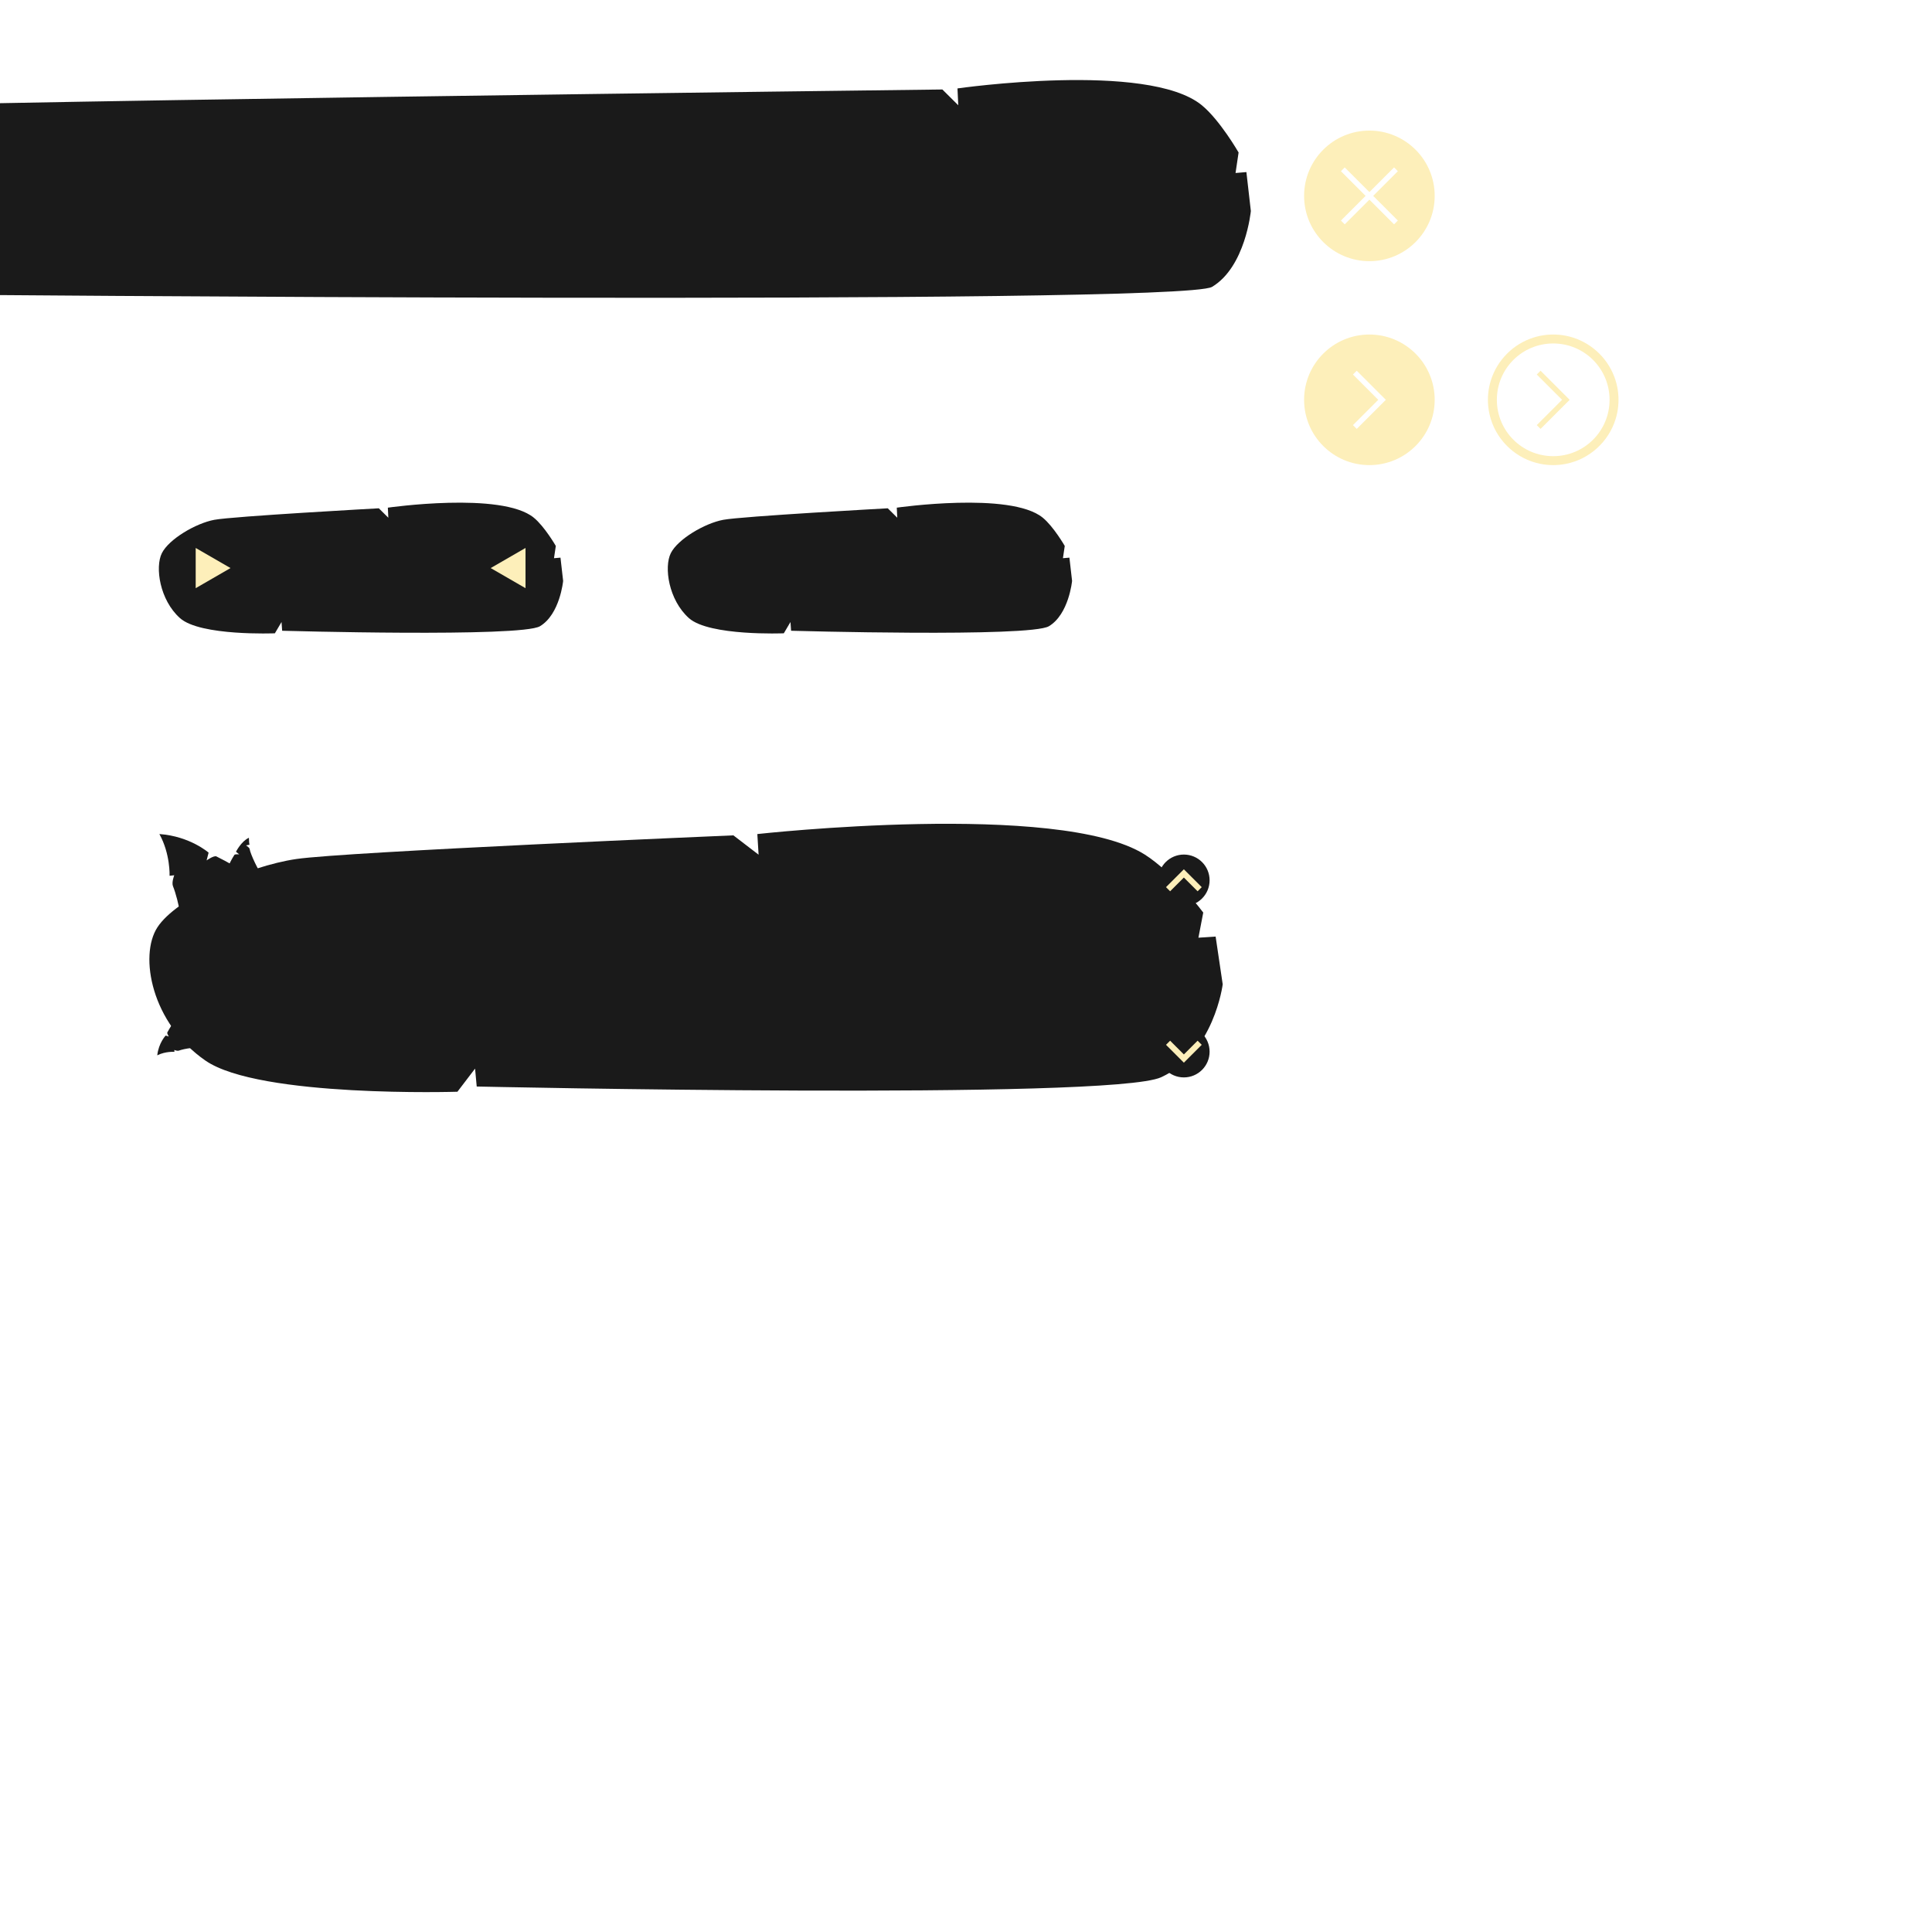
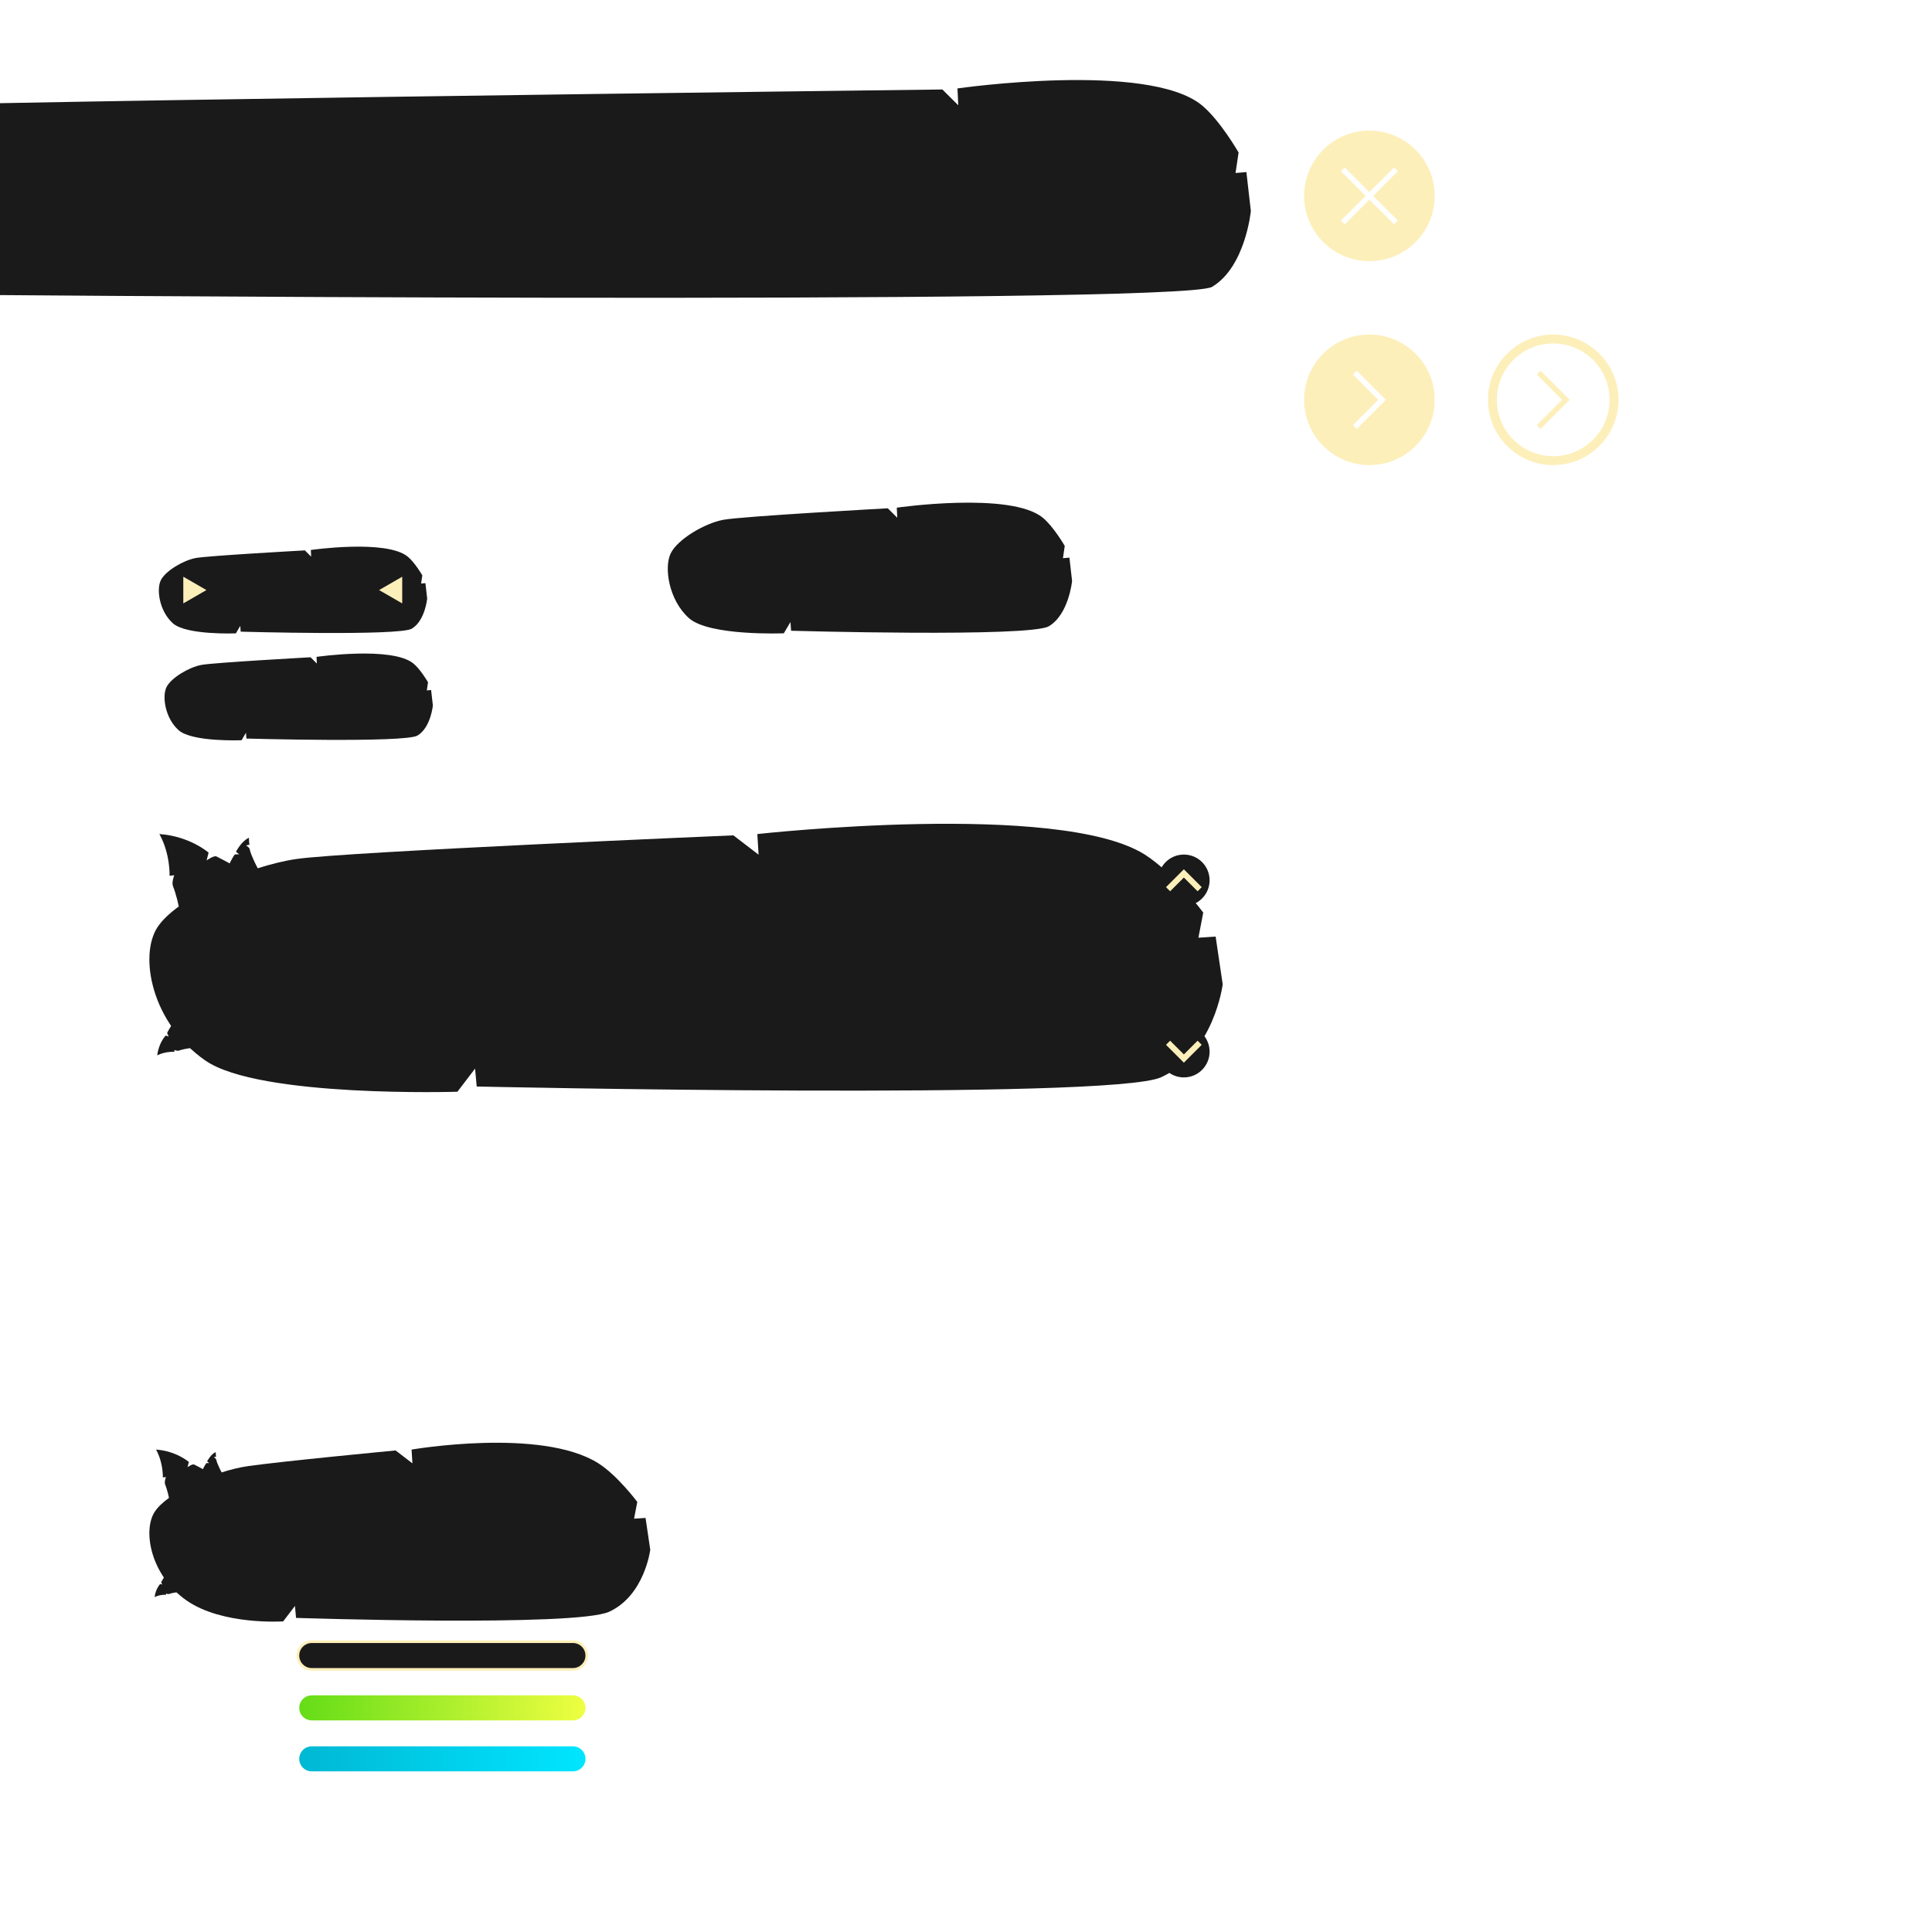
- <svg xmlns="http://www.w3.org/2000/svg" width="1080" height="1080" viewBox="0 0 1080 1080" version="1.1" id="svg8">
-   <defs id="defs2" />
+ <svg xmlns="http://www.w3.org/2000/svg" xmlns:xlink="http://www.w3.org/1999/xlink" width="1080" height="1080" viewBox="0 0 1080 1080" version="1.1" id="svg8">
+   <defs id="defs2">
+     <linearGradient id="linearGradient878">
+       <stop id="stop874" offset="0" style="stop-color:#00b8d4;stop-opacity:1" />
+       <stop id="stop876" offset="1" style="stop-color:#00e5ff;stop-opacity:1" />
+     </linearGradient>
+     <linearGradient id="linearGradient861-3">
+       <stop style="stop-color:#64dd17;stop-opacity:1" offset="0" id="stop857" />
+       <stop style="stop-color:#eeff41;stop-opacity:1" offset="1" id="stop859" />
+     </linearGradient>
+     <linearGradient xlink:href="#linearGradient861-3" id="linearGradient863" x1="167.278" y1="884.156" x2="327.278" y2="884.156" gradientUnits="userSpaceOnUse" gradientTransform="matrix(1,0,0,2,0,-771.0846)" />
+     <linearGradient xlink:href="#linearGradient878" id="linearGradient891" gradientUnits="userSpaceOnUse" gradientTransform="matrix(1,0,0,2,0,-742.5846)" x1="167.278" y1="884.156" x2="327.278" y2="884.156" />
+   </defs>
  <g id="layer1" transform="translate(0,-42.51965)">
    <path style="opacity:1;vector-effect:none;fill:#fdefba;fill-opacity:1;stroke:none;stroke-width:7;stroke-linecap:round;stroke-linejoin:miter;stroke-miterlimit:4;stroke-dasharray:none;stroke-dashoffset:0;stroke-opacity:1;paint-order:fill markers stroke" d="M 765.5,73 A 36.5,36.5 0 0 0 729,109.5 36.5,36.5 0 0 0 765.5,146 36.5,36.5 0 0 0 802,109.5 36.5,36.5 0 0 0 765.5,73 Z M 751.711,93.59 765.5,107.379 l 13.789,-13.789 2.121,2.121 -13.789,13.789 13.789,13.789 -2.121,2.121 -13.789,-13.789 -13.789,13.789 -2.121,-2.121 L 763.379,109.5 749.59,95.711 Z" transform="translate(0,42.51965)" id="path816" />
    <path style="opacity:1;vector-effect:none;fill:#fdefba;fill-opacity:1;stroke:none;stroke-width:7;stroke-linecap:round;stroke-linejoin:miter;stroke-miterlimit:4;stroke-dasharray:none;stroke-dashoffset:0;stroke-opacity:1;paint-order:fill markers stroke" d="m 765.5,187 c -20.158,0 -36.5,16.342 -36.5,36.5 0,20.158 16.342,36.5 36.5,36.5 20.158,0 36.5,-16.342 36.5,-36.5 0,-20.158 -16.342,-36.5 -36.5,-36.5 z m -7.07,20.236 1.061,1.061 13.08,13.082 0.139,0.139 0.922,0.922 1.062,1.061 -1.062,1.061 -0.922,0.922 -0.139,0.139 -13.08,13.082 -1.061,1.061 -2.123,-2.121 1.062,-1.061 13.08,-13.082 -13.08,-13.082 -1.062,-1.061 z" id="path826" transform="translate(0,42.51965)" />
    <path style="opacity:1;vector-effect:none;fill:#fdefba;fill-opacity:1;stroke:none;stroke-width:7;stroke-linecap:round;stroke-linejoin:miter;stroke-miterlimit:4;stroke-dasharray:none;stroke-dashoffset:0;stroke-opacity:1;paint-order:fill markers stroke" d="m 868.256,187 c -2.518,0 -4.977,0.256 -7.352,0.742 -1.186,0.243 -2.351,0.545 -3.492,0.9 -11.428,3.557 -20.456,12.585 -24.014,24.014 -0.355,1.141 -0.657,2.306 -0.9,3.492 -2.6e-4,0.001 2.5e-4,0.003 0,0.004 -0.243,1.186 -0.428,2.394 -0.553,3.619 -6e-5,6.5e-4 7e-5,0.001 0,0.002 -0.062,0.612 -0.111,1.229 -0.143,1.85 -0.032,0.622 -0.047,1.247 -0.047,1.877 0,0.629 0.015,1.254 0.047,1.875 4e-5,6.5e-4 -3e-5,0.001 0,0.002 0.032,0.621 0.08,1.237 0.143,1.85 7e-5,6.5e-4 -6e-5,10e-4 0,0.002 0.125,1.225 0.31,2.433 0.553,3.619 2.5e-4,0.001 -2.6e-4,0.003 0,0.004 0.243,1.186 0.545,2.351 0.9,3.492 3.913,12.57 14.443,22.237 27.506,24.914 10e-4,2.6e-4 0.003,-2.5e-4 0.004,0 0.593,0.121 1.19,0.228 1.793,0.32 10e-4,2e-4 0.003,-1.9e-4 0.004,0 0.603,0.092 1.21,0.17 1.822,0.232 6.5e-4,6e-5 0.001,-7e-5 0.002,0 0.612,0.062 1.229,0.111 1.85,0.143 0.622,0.032 1.247,0.047 1.877,0.047 2.517,0 4.976,-0.255 7.352,-0.742 13.063,-2.677 23.593,-12.344 27.506,-24.914 0.355,-1.141 0.657,-2.306 0.9,-3.492 2.6e-4,-0.001 -2.5e-4,-0.003 0,-0.004 0.121,-0.592 0.228,-1.191 0.32,-1.793 2e-4,-10e-4 -1.9e-4,-0.003 0,-0.004 0.092,-0.603 0.17,-1.21 0.232,-1.822 6e-5,-6.5e-4 -7e-5,-0.001 0,-0.002 0.062,-0.612 0.111,-1.229 0.143,-1.85 4e-5,-6.4e-4 -3e-5,-0.001 0,-0.002 0.032,-0.621 0.047,-1.246 0.047,-1.875 0,-0.63 -0.015,-1.255 -0.047,-1.877 -0.032,-0.621 -0.08,-1.237 -0.143,-1.85 -7e-5,-6.5e-4 6e-5,-10e-4 0,-0.002 -0.062,-0.612 -0.14,-1.221 -0.232,-1.824 -9e-5,-6.4e-4 10e-5,-0.001 0,-0.002 -0.092,-0.603 -0.199,-1.2 -0.32,-1.793 -2.5e-4,-0.001 2.6e-4,-0.003 0,-0.004 -0.243,-1.186 -0.545,-2.351 -0.9,-3.492 -3.557,-11.428 -12.585,-20.456 -24.014,-24.014 -1.141,-0.355 -2.306,-0.657 -3.492,-0.9 -0.001,-2.6e-4 -0.003,2.5e-4 -0.004,0 -0.592,-0.121 -1.191,-0.228 -1.793,-0.32 -0.001,-2e-4 -0.003,1.9e-4 -0.004,0 -0.603,-0.092 -1.21,-0.17 -1.822,-0.232 -6.5e-4,-6e-5 -10e-4,7e-5 -0.002,0 -0.612,-0.062 -1.229,-0.111 -1.85,-0.143 -6.4e-4,-4e-5 -10e-4,3e-5 -0.002,0 -0.621,-0.032 -1.246,-0.047 -1.875,-0.047 z m 0,5 c 17.427,0 31.5,14.073 31.5,31.5 0,17.427 -14.073,31.5 -31.5,31.5 -17.427,0 -31.5,-14.073 -31.5,-31.5 0,-17.427 14.073,-31.5 31.5,-31.5 z m -7.07,15.236 -2.123,2.121 1.062,1.061 13.08,13.082 -13.08,13.082 -1.062,1.061 2.123,2.121 1.061,-1.061 13.08,-13.082 0.139,-0.139 0.922,-0.922 1.062,-1.061 -1.062,-1.061 -0.922,-0.922 -0.139,-0.139 -13.08,-13.082 z" transform="translate(0,42.51965)" id="path846" />
    <path style="fill:#1a1a1a;fill-opacity:1;stroke:none;stroke-width:0.773px;stroke-linecap:butt;stroke-linejoin:miter;stroke-opacity:1" d="m 404.259,333.106 c -10.422,1.973 -25.314,10.806 -29.254,18.591 -3.94,7.786 -1.253,26.21 10.116,36.363 11.369,10.153 53.04,8.476 53.04,8.476 l 3.716,-6.305 0.347,4.884 c 0,0 133.571,3.782 144.122,-2.532 11.175,-6.687 12.953,-25.326 12.953,-25.326 l -1.49,-13.011 -3.624,0.31 1.017,-6.852 c 0,0 -6.275,-10.889 -12.336,-15.825 -18.044,-14.696 -81.556,-5.57 -81.556,-5.57 l 0.265,5.622 -5.308,-5.269 c 0,0 -81.586,4.471 -92.008,6.444 z" id="path830-3" />
    <path id="path1397" d="m -109.447,103.329 c -17.444,3.303 -42.369,18.086 -48.962,31.116 -6.594,13.031 -2.097,43.867 16.931,60.86 19.028,16.993 88.773,14.185 88.773,14.185 l 6.219,-10.553 0.58,8.174 c 0,0 705.803,6.331 723.462,-4.237 18.703,-11.192 21.679,-42.387 21.679,-42.387 l -2.493,-21.777 -6.065,0.518 1.702,-11.468 c 0,0 -10.502,-18.224 -20.646,-26.486 -30.199,-24.596 -136.499,-9.322 -136.499,-9.322 l 0.444,9.409 -8.884,-8.818 c 0,0 -618.796,7.483 -636.24,10.785 z" style="fill:#1a1a1a;fill-opacity:1;stroke:none;stroke-width:5;stroke-linecap:butt;stroke-linejoin:miter;stroke-miterlimit:4;stroke-dasharray:none;stroke-opacity:1;paint-order:markers fill stroke" />
    <path id="path1401" d="m 165.696,522.706 c -27.67,4.048 -67.207,22.164 -77.666,38.133 -10.459,15.969 -3.327,53.759 26.856,74.584 30.183,20.825 140.815,17.384 140.815,17.384 l 9.866,-12.932 0.921,10.017 c 0,0 354.613,7.758 382.625,-5.193 C 678.78,630.983 683.5,592.754 683.5,592.754 l -3.955,-26.688 -9.621,0.635 2.7,-14.054 c 0,0 -16.659,-22.334 -32.75,-32.459 C 591.97,490.046 423.354,508.764 423.354,508.764 l 0.704,11.531 -14.092,-10.807 c 0,0 -216.6,9.17 -244.27,13.218 z" style="fill:#1a1a1a;fill-opacity:1;stroke:none;stroke-width:1.805px;stroke-linecap:butt;stroke-linejoin:miter;stroke-opacity:1" />
    <g transform="matrix(0.6321431,0,0,-0.6321431,206.648,978.7644)" id="g1988">
      <path style="opacity:1;vector-effect:none;fill:#1a1a1a;fill-opacity:1;stroke:none;stroke-width:4.363;stroke-linecap:round;stroke-linejoin:miter;stroke-miterlimit:4;stroke-dasharray:none;stroke-dashoffset:0;stroke-opacity:1;paint-order:fill markers stroke" d="m 697.25,551.057 c 0,12.564 10.186,22.75 22.75,22.75 12.564,0 22.75,-10.186 22.75,-22.75 0,-12.564 -10.186,-22.75 -22.75,-22.75 -12.564,0 -22.75,10.186 -22.75,22.75 z" id="path1984" />
      <path style="opacity:1;vector-effect:none;fill:#fdefba;fill-opacity:1;stroke:#fdefba;stroke-width:2.578;stroke-linecap:round;stroke-linejoin:miter;stroke-miterlimit:4;stroke-dasharray:none;stroke-dashoffset:0;stroke-opacity:1;paint-order:fill markers stroke" d="m 706.023,557.133 0.911,-0.911 11.243,-11.241 0.119,-0.119 0.792,-0.792 0.911,-0.913 0.911,0.913 0.792,0.792 0.119,0.119 11.243,11.241 0.911,0.911 -1.823,1.825 -0.911,-0.913 L 720,546.803 l -11.243,11.241 -0.911,0.913 z" id="path1986" />
    </g>
    <g id="g2022" transform="matrix(0.6321431,0,0,0.6321431,206.648,186.2582)">
      <path id="path2018" d="m 697.25,551.057 c 0,12.564 10.186,22.75 22.75,22.75 12.564,0 22.75,-10.186 22.75,-22.75 0,-12.564 -10.186,-22.75 -22.75,-22.75 -12.564,0 -22.75,10.186 -22.75,22.75 z" style="opacity:1;vector-effect:none;fill:#1a1a1a;fill-opacity:1;stroke:none;stroke-width:4.363;stroke-linecap:round;stroke-linejoin:miter;stroke-miterlimit:4;stroke-dasharray:none;stroke-dashoffset:0;stroke-opacity:1;paint-order:fill markers stroke" />
      <path id="path2020" d="m 706.023,557.133 0.911,-0.911 11.243,-11.241 0.119,-0.119 0.792,-0.792 0.911,-0.913 0.911,0.913 0.792,0.792 0.119,0.119 11.243,11.241 0.911,0.911 -1.823,1.825 -0.911,-0.913 L 720,546.803 l -11.243,11.241 -0.911,0.913 z" style="opacity:1;vector-effect:none;fill:#fdefba;fill-opacity:1;stroke:#fdefba;stroke-width:2.579;stroke-linecap:round;stroke-linejoin:miter;stroke-miterlimit:4;stroke-dasharray:none;stroke-dashoffset:0;stroke-opacity:1;paint-order:fill markers stroke" />
    </g>
    <path style="fill:#1a1a1a;fill-opacity:1;stroke:none;stroke-width:1px;stroke-linecap:butt;stroke-linejoin:miter;stroke-opacity:1" d="m 101.647,570.8 c 1.293,-8.76 -1.675,-24.624 -4.959,-32.921 -0.839,-2.119 0.716,-6.085 0.716,-6.085 l -2.609,0.293 c 0,0 0.488,-12.198 -5.699,-23.335 17.147,1.237 27.514,10.404 27.514,10.404 l -1.115,4.34 c 0,0 4.097,-2.915 5.501,-2.218 11.4,5.664 34.876,18.848 34.568,29.192 -0.611,20.531 -56.55,38.165 -53.917,20.329 z" id="path2024" />
    <path id="path2026" d="m 146.612,532.008 c -1.998,-2.434 -6.573,-11.817 -7.081,-14.94 -0.13,-0.798 -1.991,-1.957 -1.991,-1.957 l 2.032,-0.43 c 0,0 -0.309,0.664 -0.443,-3.85 -4.291,1.991 -7.213,7.828 -7.213,7.828 l 1.794,1.447 c 0,0 -2.356,-0.193 -2.66,0.274 -2.468,3.791 -6.709,12.107 -4.724,15.203 3.94,6.144 24.354,1.382 20.285,-3.575 z" style="fill:#1a1a1a;fill-opacity:1;stroke:none;stroke-width:0.356px;stroke-linecap:butt;stroke-linejoin:miter;stroke-opacity:1" />
    <path id="path2028" d="m 113.415,628.356 c -3.551,-0.671 -10.068,0.278 -13.505,1.481 -0.878,0.307 -2.47,-0.392 -2.47,-0.392 l 0.076,1.069 c 0,0 -4.966,-0.4 -9.609,1.94 0.786,-6.972 4.695,-11.048 4.695,-11.048 l 1.751,0.526 c 0,0 -1.121,-1.718 -0.814,-2.279 2.497,-4.556 8.259,-13.911 12.472,-13.616 8.362,0.586 14.633,23.686 7.403,22.319 z" style="fill:#1a1a1a;fill-opacity:1;stroke:none;stroke-width:0.408px;stroke-linecap:butt;stroke-linejoin:miter;stroke-opacity:1" />
-     <g id="g2049" transform="matrix(0.8416783,0,0,0.8416783,-235.3904,-310.9756)">
+     <g id="g2049" transform="matrix(0.558636,0,0,0.558636,-126.371,-73.01678)">
      <path style="fill:#1a1a1a;fill-opacity:1;stroke:none;stroke-width:0.919px;stroke-linecap:butt;stroke-linejoin:miter;stroke-opacity:1" d="m 421.954,765.235 c -12.383,2.345 -30.076,12.838 -34.757,22.089 -4.681,9.25 -1.489,31.14 12.019,43.203 13.508,12.063 63.017,10.07 63.017,10.07 l 4.415,-7.491 0.412,5.803 c 0,0 158.696,4.494 171.232,-3.008 13.277,-7.945 15.389,-30.089 15.389,-30.089 l -1.77,-15.459 -4.306,0.368 1.208,-8.141 c 0,0 -7.455,-12.937 -14.656,-18.802 -21.438,-17.46 -96.897,-6.618 -96.897,-6.618 l 0.315,6.679 -6.306,-6.26 c 0,0 -96.932,5.312 -109.315,7.656 z" id="path2030" />
      <path transform="scale(-1,1)" style="opacity:1;vector-effect:none;fill:#fdefba;fill-opacity:1;fill-rule:nonzero;stroke:none;stroke-width:2.952;stroke-linecap:round;stroke-linejoin:bevel;stroke-miterlimit:4;stroke-dasharray:none;stroke-dashoffset:0;stroke-opacity:1;paint-order:markers fill stroke" id="path2034" d="m -605.562,797.275 -23.131,13.355 v -26.709 z" />
      <path d="m 432.767,797.275 -23.131,13.355 v -26.709 z" id="path2036" style="opacity:1;vector-effect:none;fill:#fdefba;fill-opacity:1;fill-rule:nonzero;stroke:none;stroke-width:2.952;stroke-linecap:round;stroke-linejoin:bevel;stroke-miterlimit:4;stroke-dasharray:none;stroke-dashoffset:0;stroke-opacity:1;paint-order:markers fill stroke" />
    </g>
+     <path id="path836" d="m 112.53,414.221 c -6.918,1.31 -16.802,7.172 -19.416,12.339 -2.615,5.167 -0.832,17.396 6.714,24.134 7.546,6.739 35.204,5.625 35.204,5.625 l 2.466,-4.185 0.23,3.242 c 0,0 88.653,2.51 95.656,-1.68 7.417,-4.438 8.597,-16.809 8.597,-16.809 l -0.989,-8.636 -2.405,0.206 0.675,-4.548 c 0,0 -4.165,-7.227 -8.188,-10.503 -11.976,-9.754 -54.13,-3.697 -54.13,-3.697 l 0.176,3.731 -3.523,-3.497 c 0,0 -54.15,2.967 -61.068,4.277 z" style="fill:#1a1a1a;fill-opacity:1;stroke:none;stroke-width:0.513px;stroke-linecap:butt;stroke-linejoin:miter;stroke-opacity:1" />
+     <g id="g853" transform="matrix(0.6666667,0,0,0.6666667,27.83333,316.3398)">
+       <path id="path840" d="m 165.696,818.706 c -27.67,4.048 -67.207,22.164 -77.666,38.133 -10.459,15.969 -3.327,53.759 26.856,74.584 30.183,20.825 80.815,17.384 80.815,17.384 l 9.866,-12.932 0.921,10.017 c 0,0 234.613,7.758 262.625,-5.193 C 498.78,926.983 503.5,888.754 503.5,888.754 l -3.955,-26.688 -9.621,0.635 2.7,-14.054 c 0,0 -16.659,-22.334 -32.75,-32.459 C 411.97,786.046 303.354,804.764 303.354,804.764 l 0.704,11.531 -14.092,-10.807 c 0,0 -96.6,9.17 -124.27,13.218 z" style="fill:#1a1a1a;fill-opacity:1;stroke:none;stroke-width:1.805px;stroke-linecap:butt;stroke-linejoin:miter;stroke-opacity:1" />
+       <path style="fill:#1a1a1a;fill-opacity:1;stroke:none;stroke-width:1px;stroke-linecap:butt;stroke-linejoin:miter;stroke-opacity:1" d="m 101.647,866.8 c 1.293,-8.76 -1.675,-24.624 -4.959,-32.921 -0.839,-2.119 0.716,-6.085 0.716,-6.085 l -2.609,0.293 c 0,0 0.488,-12.198 -5.699,-23.335 17.147,1.237 27.514,10.404 27.514,10.404 l -1.115,4.34 c 0,0 4.097,-2.915 5.501,-2.218 11.4,5.664 34.876,18.848 34.568,29.192 -0.611,20.531 -56.55,38.165 -53.917,20.329 z" id="path842" />
+       <path id="path844" d="m 146.612,828.008 c -1.998,-2.434 -6.573,-11.817 -7.081,-14.94 -0.13,-0.798 -1.991,-1.957 -1.991,-1.957 l 2.032,-0.43 c 0,0 -0.309,0.664 -0.443,-3.85 -4.291,1.991 -7.213,7.828 -7.213,7.828 l 1.794,1.447 c 0,0 -2.356,-0.193 -2.66,0.274 -2.468,3.791 -6.709,12.107 -4.724,15.203 3.94,6.144 24.354,1.382 20.285,-3.575 z" style="fill:#1a1a1a;fill-opacity:1;stroke:none;stroke-width:0.356px;stroke-linecap:butt;stroke-linejoin:miter;stroke-opacity:1" />
+       <path id="path847" d="m 113.415,924.356 c -3.551,-0.671 -10.068,0.278 -13.505,1.481 -0.878,0.307 -2.47,-0.392 -2.47,-0.392 l 0.076,1.069 c 0,0 -4.966,-0.4 -9.609,1.94 0.786,-6.972 4.695,-11.048 4.695,-11.048 l 1.751,0.526 c 0,0 -1.121,-1.718 -0.814,-2.279 2.497,-4.556 8.259,-13.911 12.472,-13.616 8.362,0.586 14.633,23.686 7.403,22.319 z" style="fill:#1a1a1a;fill-opacity:1;stroke:none;stroke-width:0.408px;stroke-linecap:butt;stroke-linejoin:miter;stroke-opacity:1" />
+     </g>
+     <rect style="opacity:1;vector-effect:none;fill:url(#linearGradient863);fill-opacity:1;fill-rule:nonzero;stroke:#fdefba;stroke-width:3;stroke-linecap:round;stroke-linejoin:bevel;stroke-miterlimit:4;stroke-dasharray:none;stroke-dashoffset:0;stroke-opacity:0.017;paint-order:stroke markers fill" id="rect855" width="160" height="14" x="167.278" y="990.227" rx="7" ry="7" />
+     <rect ry="7" rx="7" y="960.977" x="167.278" height="14" width="160" id="rect880" style="opacity:1;vector-effect:none;fill:#1a1a1a;fill-opacity:1;fill-rule:nonzero;stroke:#fdefba;stroke-width:3;stroke-linecap:round;stroke-linejoin:bevel;stroke-miterlimit:4;stroke-dasharray:none;stroke-dashoffset:0;stroke-opacity:1;paint-order:stroke markers fill" />
+     <rect ry="7" rx="7" y="1018.727" x="167.278" height="14" width="160" id="rect889" style="opacity:1;vector-effect:none;fill:url(#linearGradient891);fill-opacity:1;fill-rule:nonzero;stroke:#fdefba;stroke-width:3;stroke-linecap:round;stroke-linejoin:bevel;stroke-miterlimit:4;stroke-dasharray:none;stroke-dashoffset:0;stroke-opacity:0.017;paint-order:stroke markers fill" />
  </g>
</svg>
